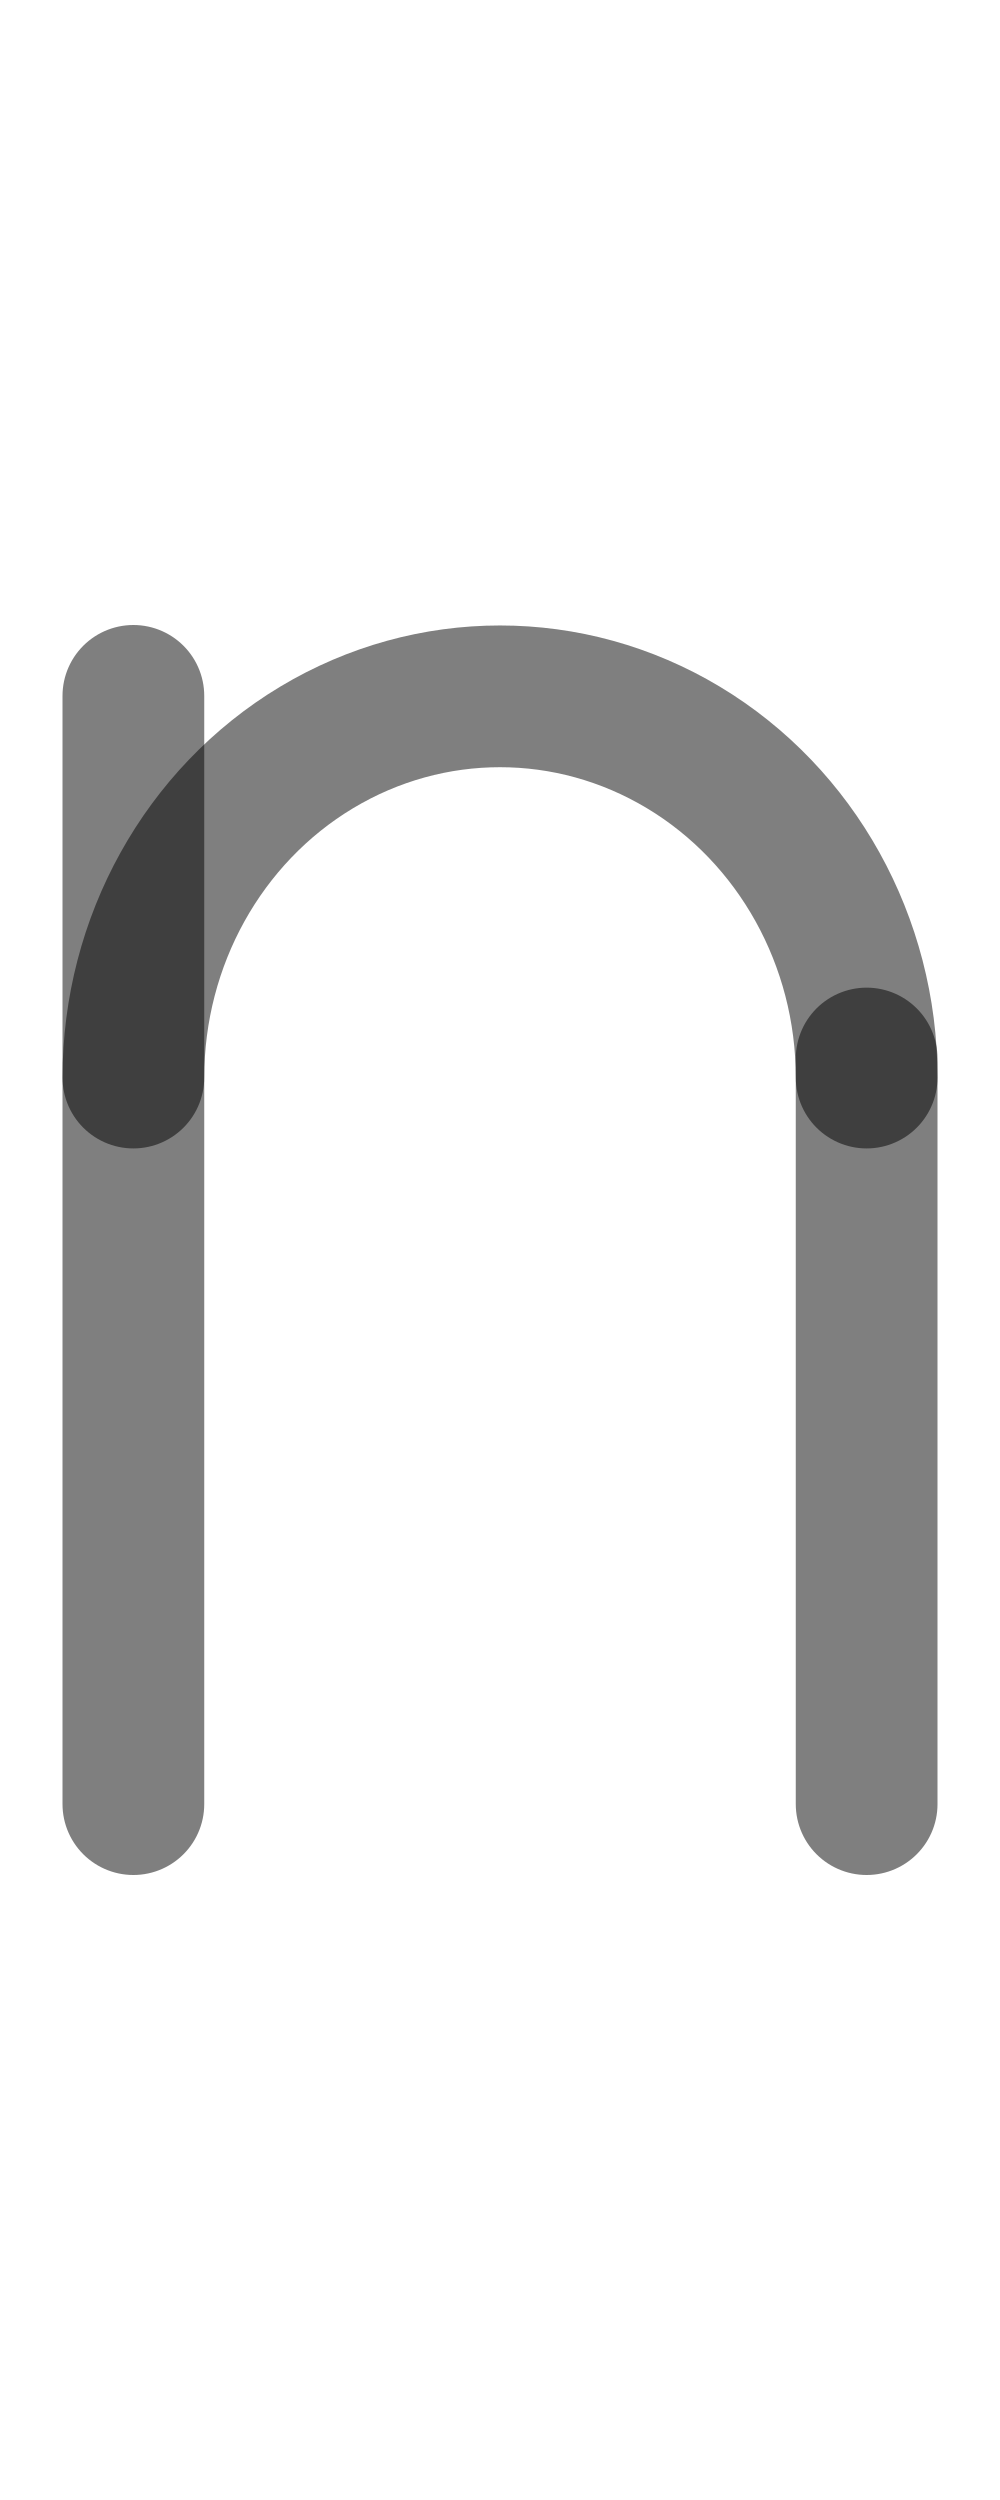
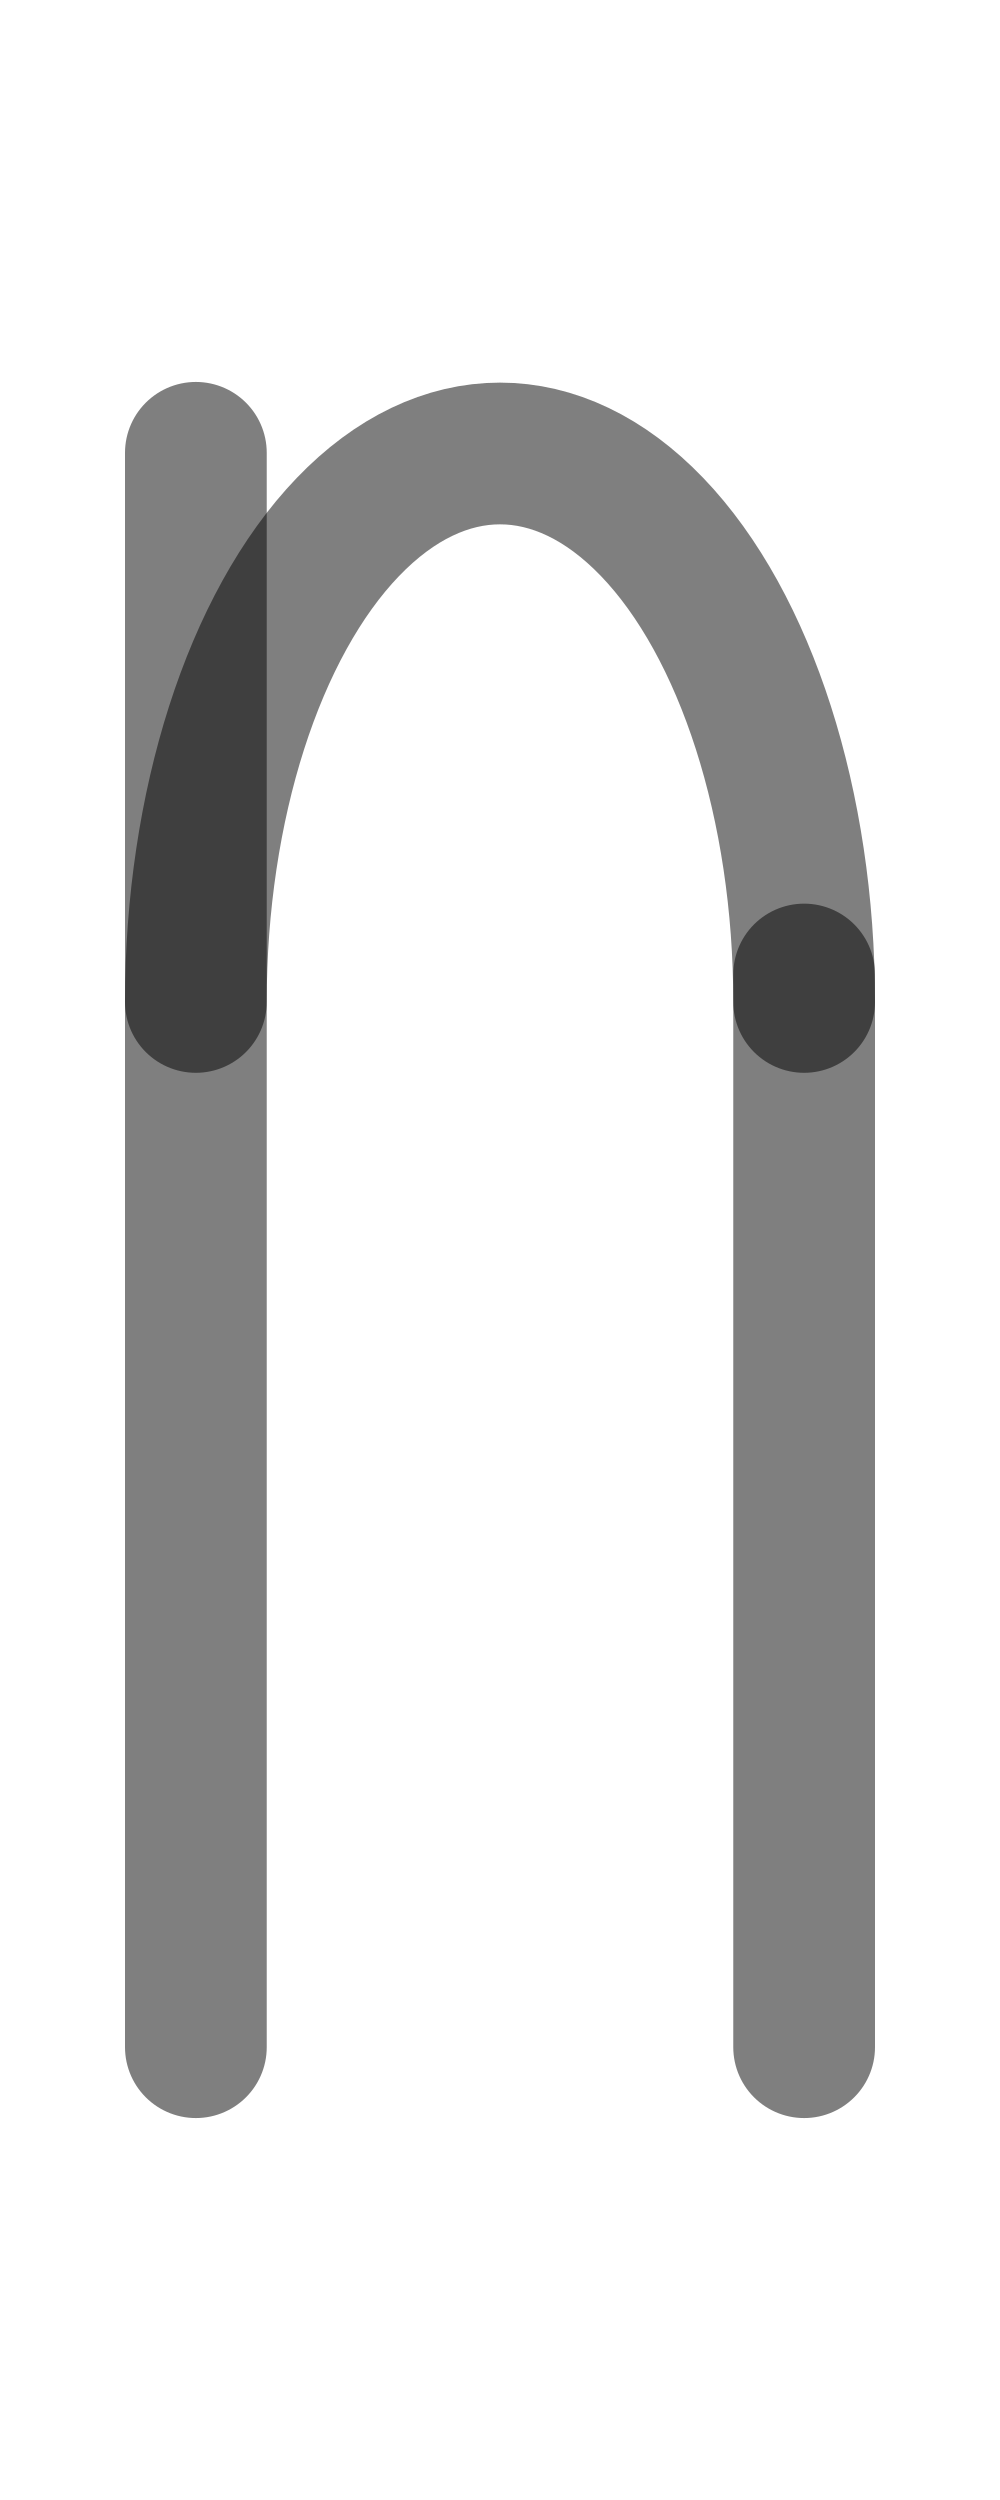
<svg xmlns="http://www.w3.org/2000/svg" width="400" height="1000" viewBox="0 0 105.833 264.583" version="1.1" id="svg5">
  <defs id="defs2" />
-   <path style="fill:none;stroke:#000000;stroke-width:15;stroke-linecap:round;stroke-linejoin:round;stroke-opacity:0.5;paint-order:fill markers stroke" id="path1585" d="m 114.043,91.719 a 40.348,38.802 0 0 1 -34.942,-19.401 40.348,38.802 0 0 1 0,-38.802 40.348,38.802 0 0 1 34.942,-19.401" transform="matrix(0,1,1,0,0,0)" />
-   <path style="fill:none;stroke:#000000;stroke-width:15;stroke-linecap:round;stroke-linejoin:round;stroke-opacity:0.5;paint-order:fill markers stroke" d="M 14.115,190.937 V 97.607 73.646" id="path1639" />
-   <path style="fill:none;stroke:#000000;stroke-width:15;stroke-linecap:round;stroke-linejoin:round;stroke-opacity:0.5;paint-order:fill markers stroke" d="m 91.719,190.937 v -74.875 -4.037" id="path1754" />
+   <path style="fill:none;stroke:#000000;stroke-width:15;stroke-linecap:round;stroke-linejoin:round;stroke-opacity:0.5;paint-order:fill markers stroke" id="path1585" d="m 106.039,85.104 a 58.045,32.188 0 0 1 -50.269,-16.094 58.045,32.188 0 0 1 0,-32.188 58.045,32.188 0 0 1 50.269,-16.094" transform="matrix(0,1,1,0,0,0)" />
+   <path style="fill:none;stroke:#000000;stroke-width:15;stroke-linecap:round;stroke-linejoin:round;stroke-opacity:0.5;paint-order:fill markers stroke" d="M 20.729,216.661 V 82.393 47.922" id="path1639" />
+   <path style="fill:none;stroke:#000000;stroke-width:15;stroke-linecap:round;stroke-linejoin:round;stroke-opacity:0.5;paint-order:fill markers stroke" d="M 85.104,216.661 V 108.943 103.135" id="path1754" />
</svg>
